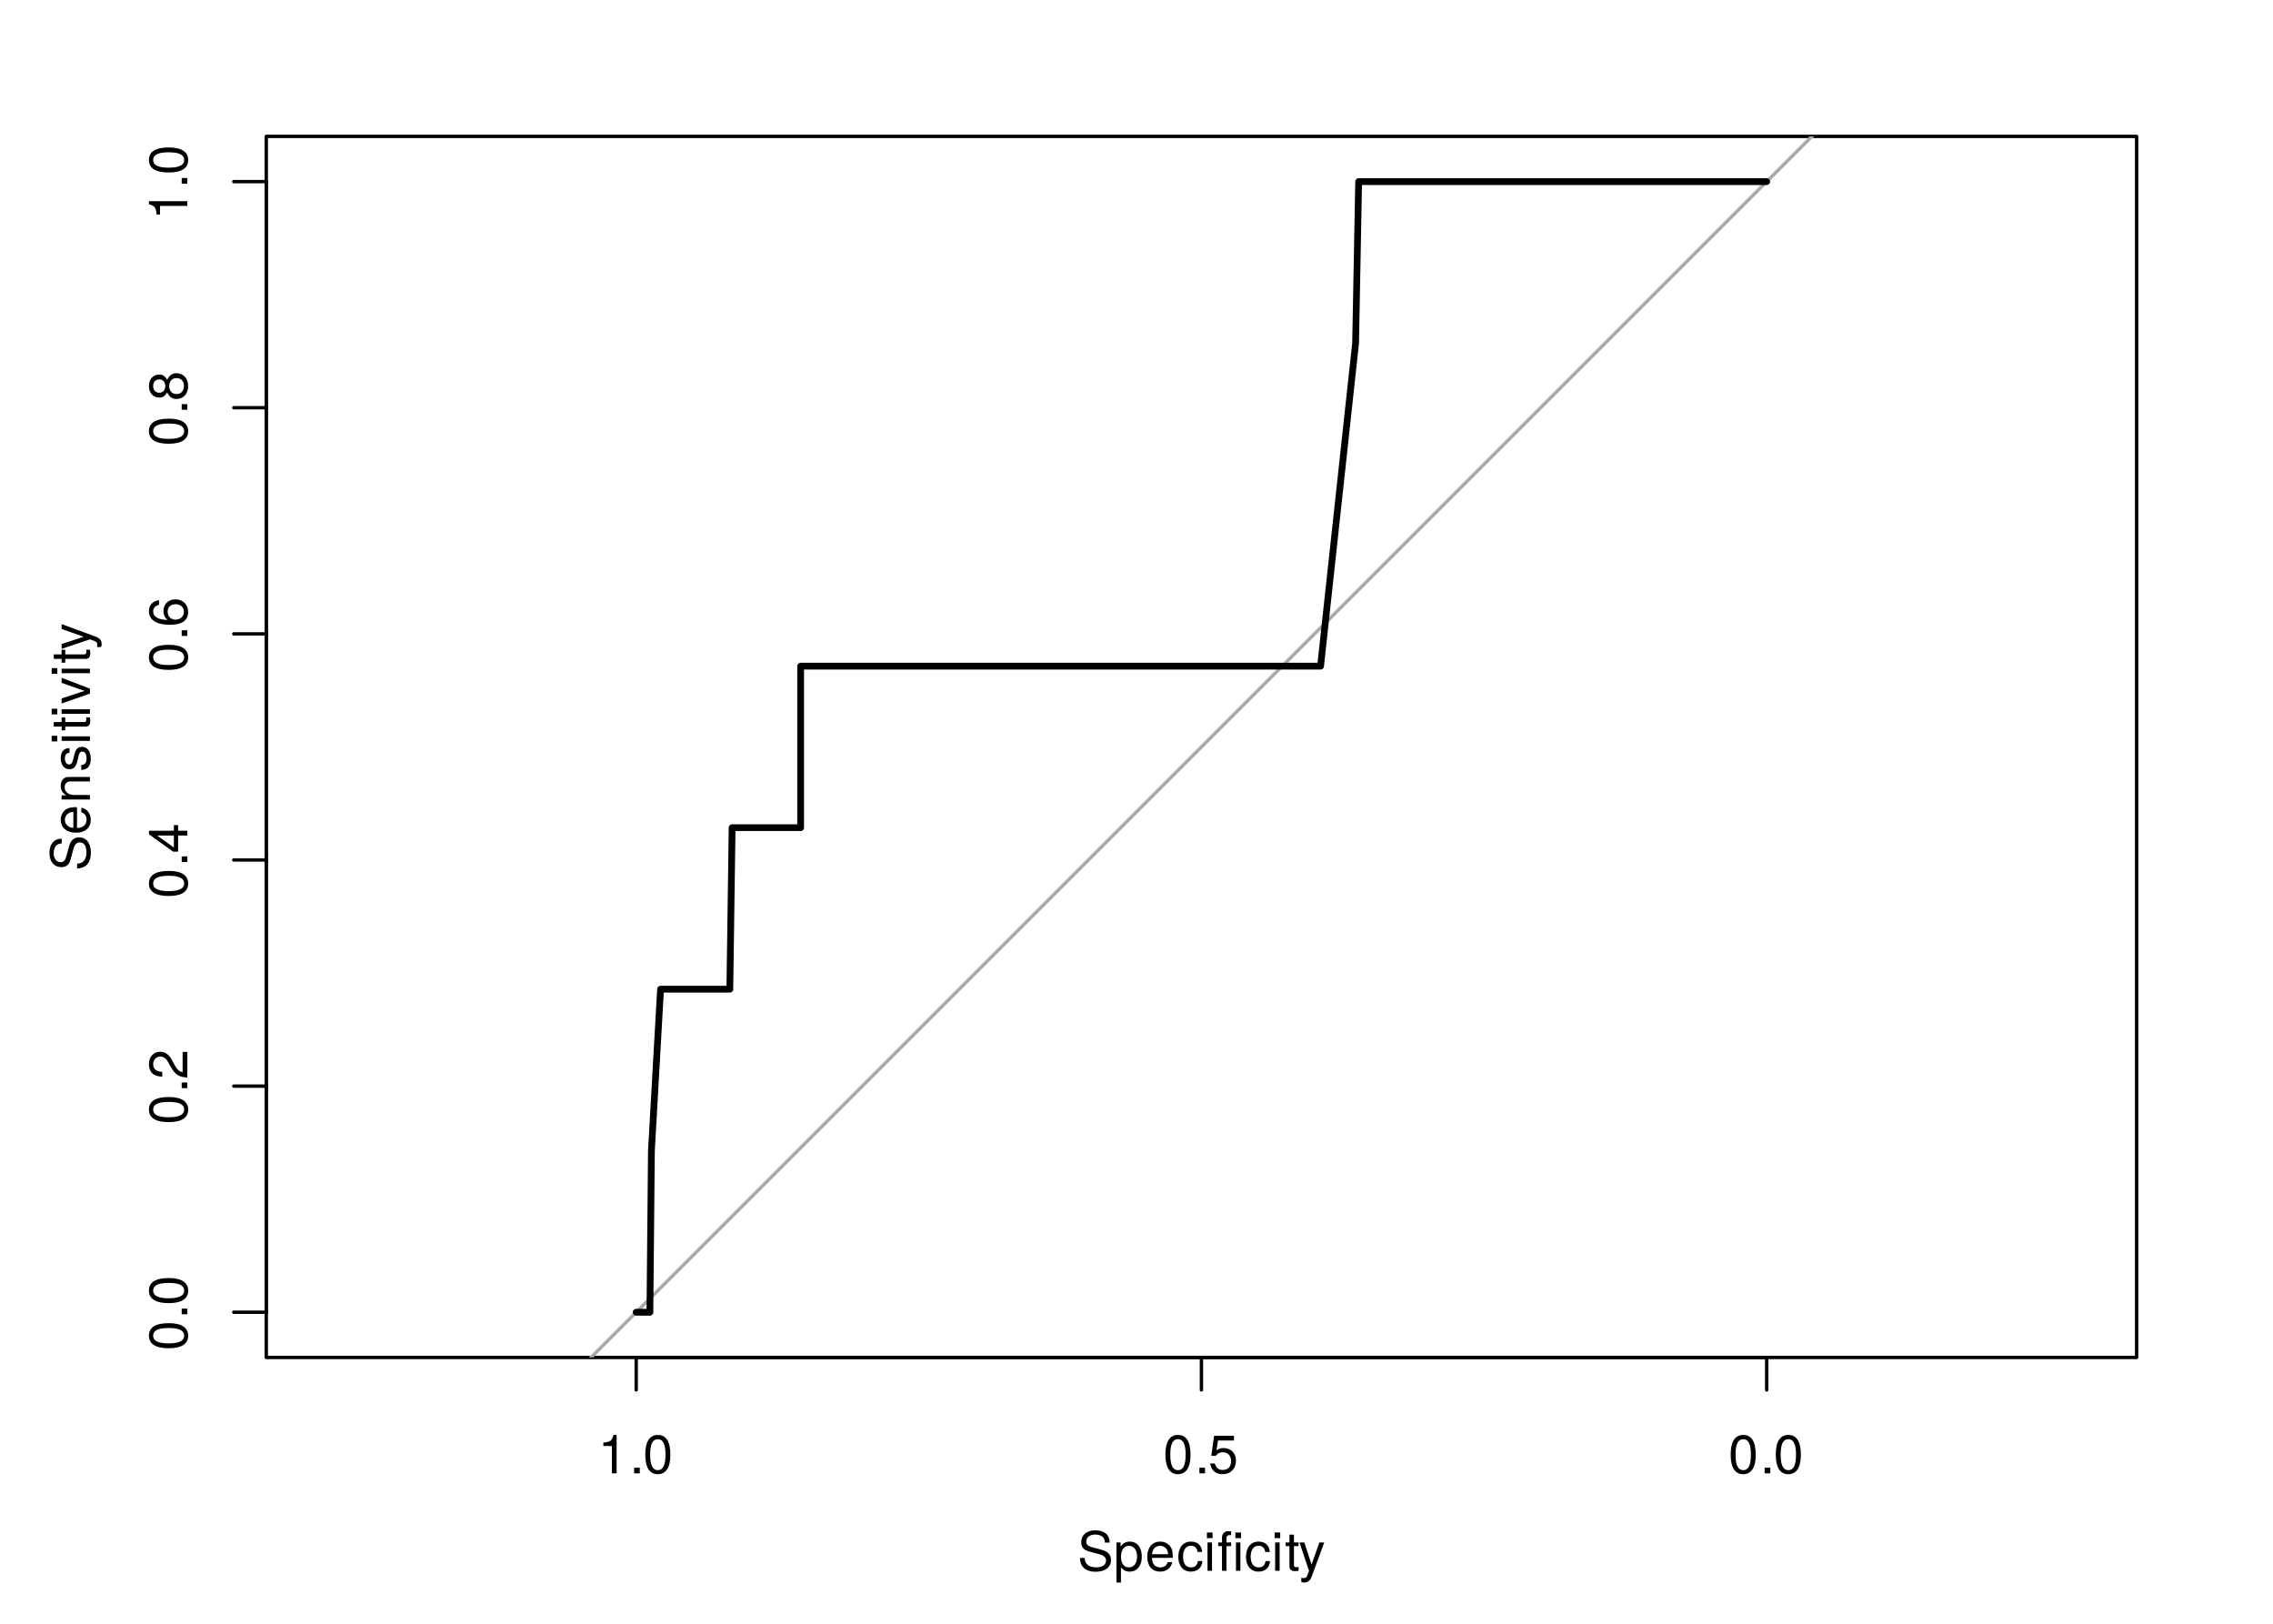
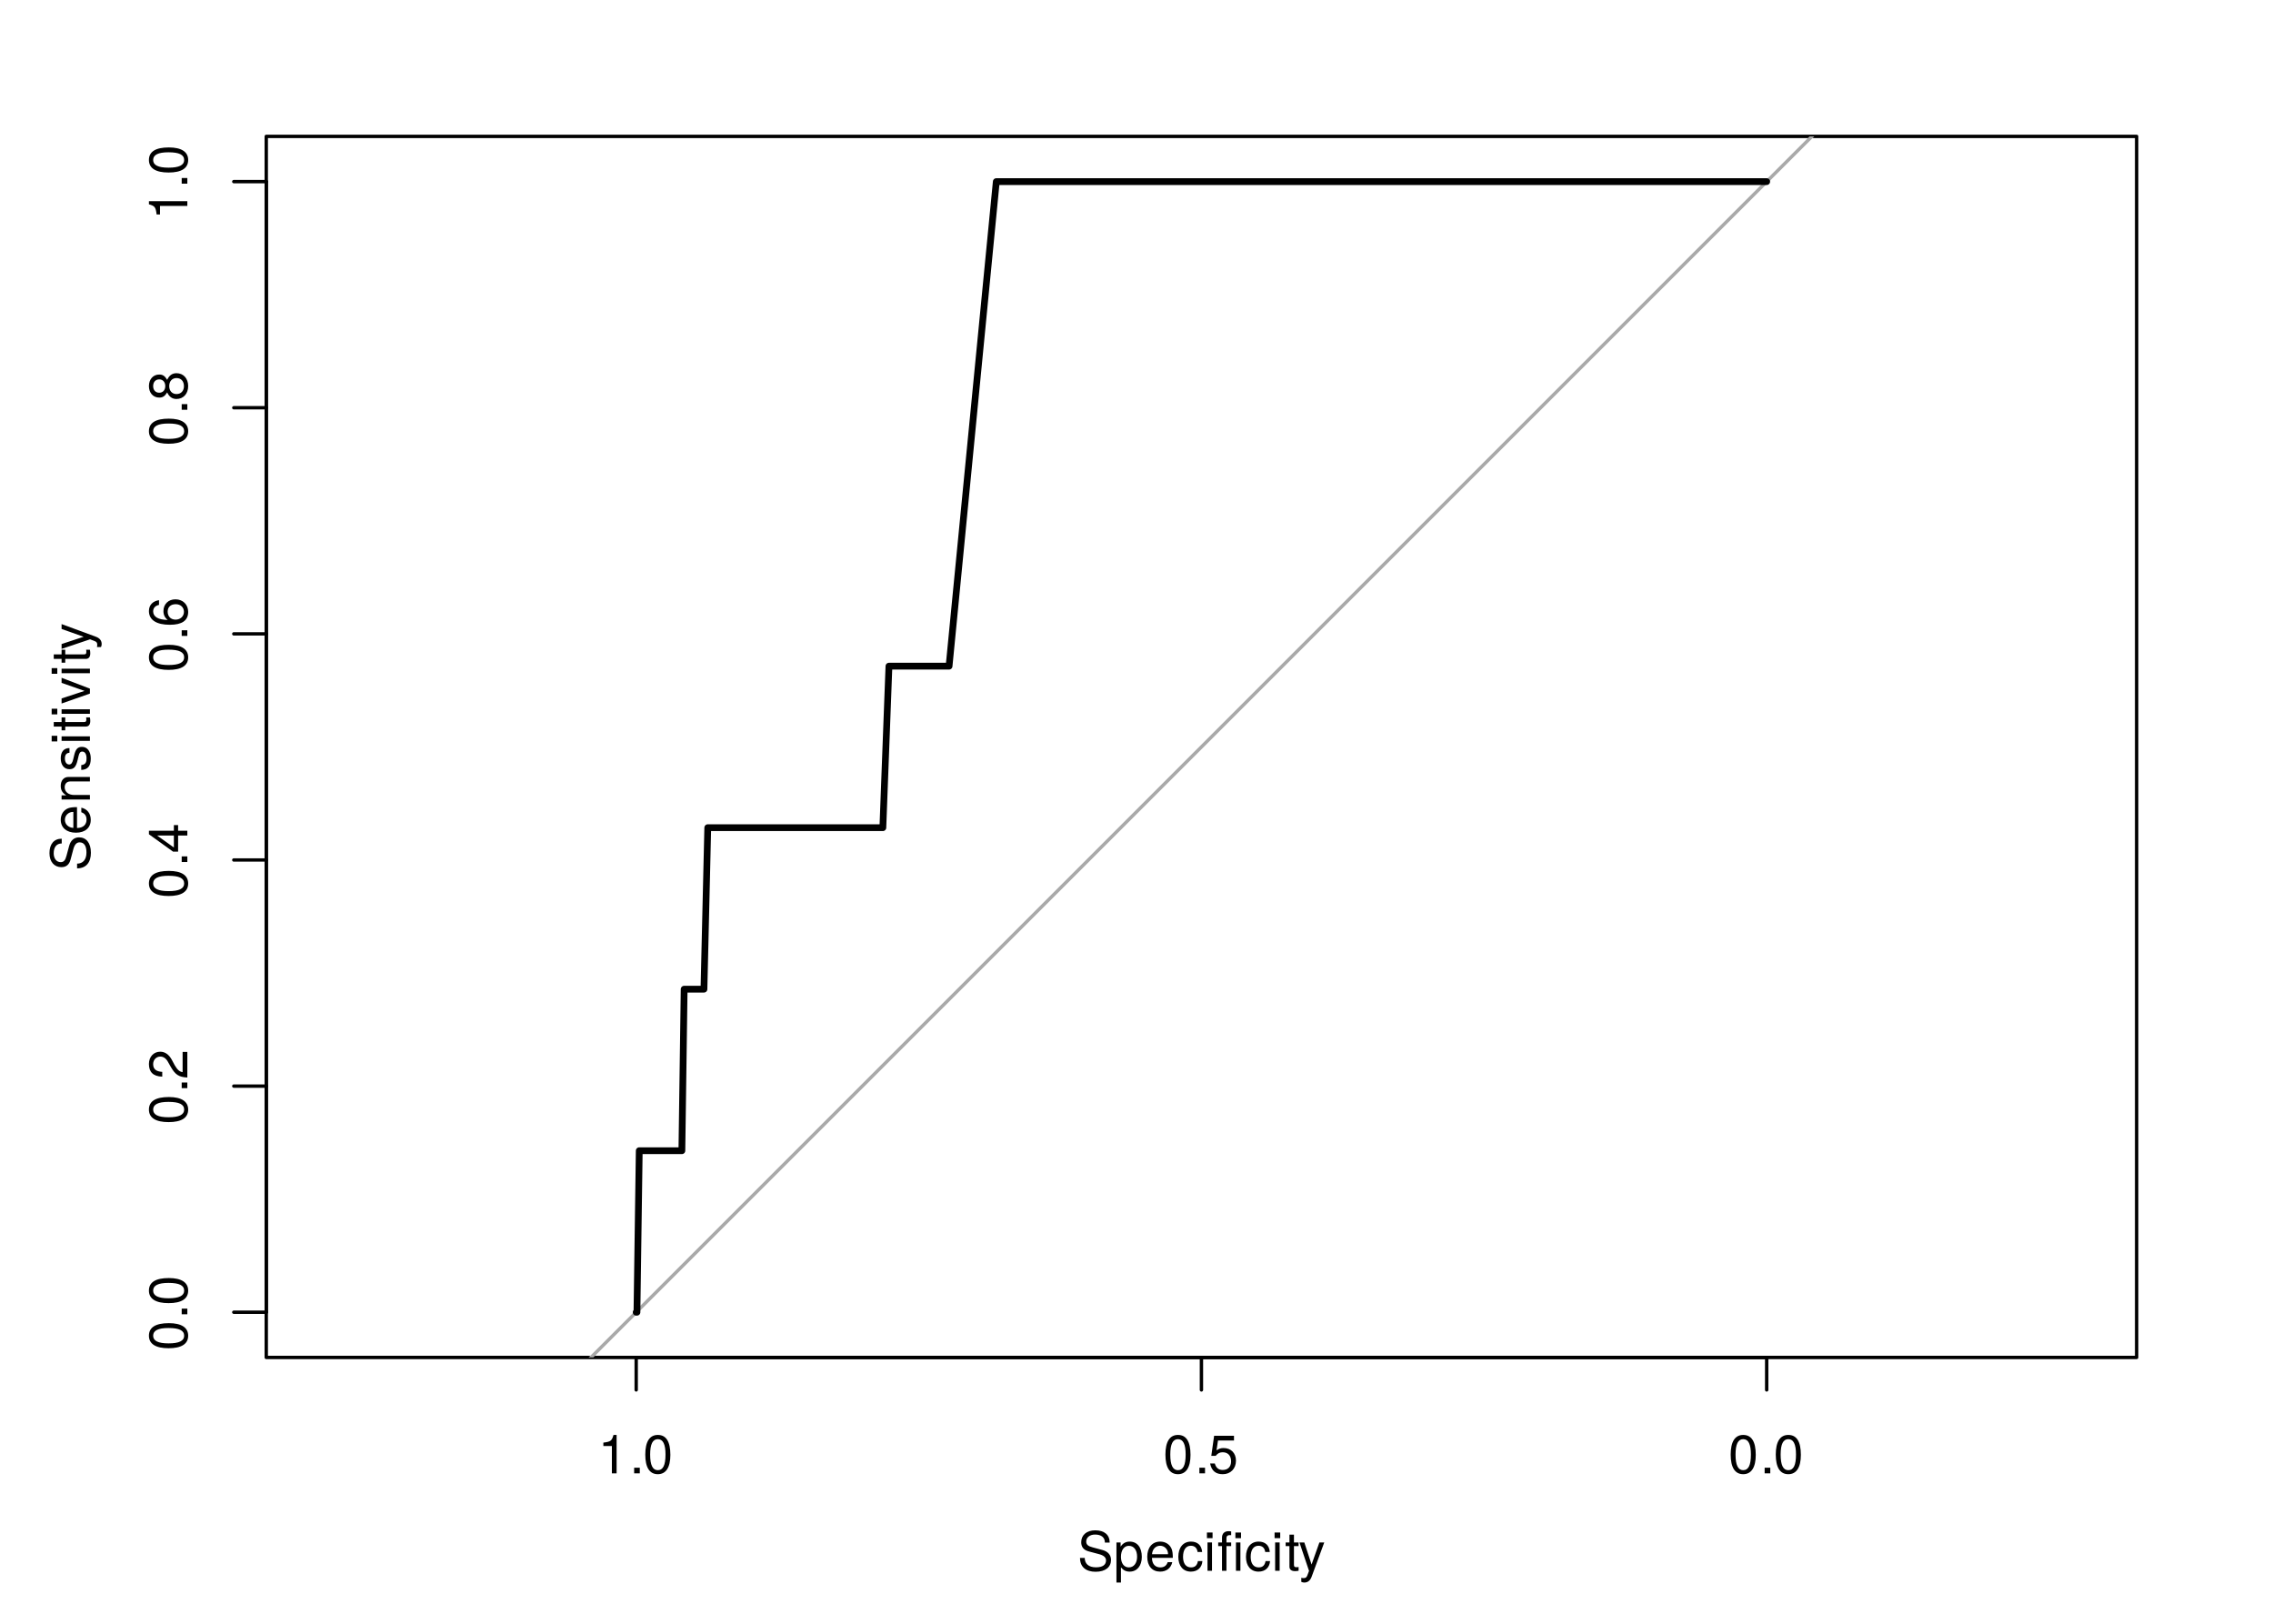
<svg xmlns="http://www.w3.org/2000/svg" xmlns:xlink="http://www.w3.org/1999/xlink" width="504pt" height="360pt" viewBox="0 0 504 360" version="1.1">
  <defs>
    <g>
      <symbol overflow="visible" id="glyph0-0">
        <path style="stroke:none;" d="" />
      </symbol>
      <symbol overflow="visible" id="glyph0-1">
        <path style="stroke:none;" d="M 7.453 -2.406 C 7.453 -3.484 6.781 -4.266 5.594 -4.594 L 3.391 -5.188 C 2.344 -5.453 1.953 -5.812 1.953 -6.484 C 1.953 -7.375 2.734 -8.031 3.906 -8.031 C 5.297 -8.031 6.094 -7.391 6.094 -6.25 L 7.156 -6.25 C 7.156 -7.969 5.969 -8.969 3.953 -8.969 C 2.031 -8.969 0.844 -7.906 0.844 -6.328 C 0.844 -5.25 1.406 -4.578 2.562 -4.281 L 4.734 -3.703 C 5.828 -3.422 6.344 -2.969 6.344 -2.297 C 6.344 -1.328 5.609 -0.766 4.109 -0.766 C 2.453 -0.766 1.625 -1.594 1.625 -2.844 L 0.578 -2.844 C 0.578 -0.781 1.969 0.219 4.031 0.219 C 6.25 0.219 7.453 -0.844 7.453 -2.406 Z M 7.453 -2.406 " />
      </symbol>
      <symbol overflow="visible" id="glyph0-2">
        <path style="stroke:none;" d="M 6.281 -3.078 C 6.281 -5.203 5.25 -6.469 3.578 -6.469 C 2.719 -6.469 2.047 -6.078 1.578 -5.344 L 1.578 -6.281 L 0.656 -6.281 L 0.656 2.609 L 1.656 2.609 L 1.656 -0.75 C 2.188 -0.109 2.766 0.188 3.594 0.188 C 5.203 0.188 6.281 -1.078 6.281 -3.078 Z M 5.234 -3.109 C 5.234 -1.688 4.5 -0.75 3.406 -0.75 C 2.359 -0.75 1.656 -1.625 1.656 -3.094 C 1.656 -4.578 2.359 -5.531 3.406 -5.531 C 4.516 -5.531 5.234 -4.609 5.234 -3.109 Z M 5.234 -3.109 " />
      </symbol>
      <symbol overflow="visible" id="glyph0-3">
        <path style="stroke:none;" d="M 6.156 -2.859 C 6.156 -3.766 6.078 -4.344 5.906 -4.812 C 5.5 -5.844 4.531 -6.469 3.359 -6.469 C 1.609 -6.469 0.484 -5.172 0.484 -3.109 C 0.484 -1.047 1.578 0.188 3.344 0.188 C 4.781 0.188 5.766 -0.641 6.031 -1.906 L 5.016 -1.906 C 4.734 -1.078 4.172 -0.75 3.375 -0.75 C 2.328 -0.75 1.547 -1.422 1.531 -2.859 Z M 5.094 -3.75 C 5.094 -3.75 5.094 -3.703 5.078 -3.672 L 1.547 -3.672 C 1.625 -4.781 2.344 -5.547 3.344 -5.547 C 4.328 -5.547 5.094 -4.734 5.094 -3.75 Z M 5.094 -3.75 " />
      </symbol>
      <symbol overflow="visible" id="glyph0-4">
        <path style="stroke:none;" d="M 5.719 -2.156 L 4.719 -2.156 C 4.547 -1.156 4.031 -0.75 3.188 -0.75 C 2.078 -0.75 1.422 -1.594 1.422 -3.078 C 1.422 -4.656 2.062 -5.547 3.156 -5.547 C 4 -5.547 4.531 -5.047 4.641 -4.172 L 5.656 -4.172 C 5.531 -5.719 4.578 -6.469 3.172 -6.469 C 1.469 -6.469 0.375 -5.172 0.375 -3.078 C 0.375 -1.062 1.453 0.188 3.156 0.188 C 4.656 0.188 5.609 -0.719 5.719 -2.156 Z M 5.719 -2.156 " />
      </symbol>
      <symbol overflow="visible" id="glyph0-5">
        <path style="stroke:none;" d="M 1.844 0 L 1.844 -6.281 L 0.844 -6.281 L 0.844 0 Z M 1.969 -7.234 L 1.969 -8.484 L 0.719 -8.484 L 0.719 -7.234 Z M 1.969 -7.234 " />
      </symbol>
      <symbol overflow="visible" id="glyph0-6">
        <path style="stroke:none;" d="M 3.094 -5.469 L 3.094 -6.281 L 2.047 -6.281 L 2.047 -7.266 C 2.047 -7.688 2.297 -7.906 2.75 -7.906 C 2.828 -7.906 2.875 -7.906 3.094 -7.891 L 3.094 -8.719 C 2.875 -8.766 2.734 -8.781 2.531 -8.781 C 1.609 -8.781 1.062 -8.25 1.062 -7.359 L 1.062 -6.281 L 0.219 -6.281 L 0.219 -5.469 L 1.062 -5.469 L 1.062 0 L 2.047 0 L 2.047 -5.469 Z M 5.141 0 L 5.141 -6.281 L 4.156 -6.281 L 4.156 0 Z M 5.281 -7.234 L 5.281 -8.484 L 4.031 -8.484 L 4.031 -7.234 Z M 5.281 -7.234 " />
      </symbol>
      <symbol overflow="visible" id="glyph0-7">
        <path style="stroke:none;" d="M 3.047 0 L 3.047 -0.844 C 2.922 -0.797 2.766 -0.797 2.562 -0.797 C 2.141 -0.797 2.016 -0.906 2.016 -1.359 L 2.016 -5.469 L 3.047 -5.469 L 3.047 -6.281 L 2.016 -6.281 L 2.016 -8.016 L 1.016 -8.016 L 1.016 -6.281 L 0.172 -6.281 L 0.172 -5.469 L 1.016 -5.469 L 1.016 -0.906 C 1.016 -0.281 1.453 0.078 2.234 0.078 C 2.469 0.078 2.719 0.062 3.047 0 Z M 3.047 0 " />
      </symbol>
      <symbol overflow="visible" id="glyph0-8">
        <path style="stroke:none;" d="M 5.734 -6.281 L 4.656 -6.281 L 2.922 -1.391 L 1.312 -6.281 L 0.234 -6.281 L 2.359 0.031 L 1.984 1.016 C 1.812 1.469 1.609 1.625 1.172 1.625 C 1.031 1.625 0.859 1.609 0.641 1.562 L 0.641 2.453 C 0.859 2.562 1.062 2.609 1.312 2.609 C 2.031 2.609 2.609 2.219 2.938 1.312 Z M 5.734 -6.281 " />
      </symbol>
      <symbol overflow="visible" id="glyph0-9">
        <path style="stroke:none;" d="M 4.156 0 L 4.156 -8.516 L 3.469 -8.516 C 3.094 -7.203 2.859 -7.016 1.219 -6.812 L 1.219 -6.062 L 3.109 -6.062 L 3.109 0 Z M 4.156 0 " />
      </symbol>
      <symbol overflow="visible" id="glyph0-10">
        <path style="stroke:none;" d="M 2.297 0 L 2.297 -1.25 L 1.047 -1.25 L 1.047 0 Z M 2.297 0 " />
      </symbol>
      <symbol overflow="visible" id="glyph0-11">
        <path style="stroke:none;" d="M 6.078 -4.094 C 6.078 -7.047 5.141 -8.516 3.297 -8.516 C 1.469 -8.516 0.516 -7.016 0.516 -4.156 C 0.516 -1.297 1.469 0.188 3.297 0.188 C 5.094 0.188 6.078 -1.297 6.078 -4.094 Z M 5 -4.188 C 5 -1.781 4.453 -0.703 3.281 -0.703 C 2.156 -0.703 1.594 -1.828 1.594 -4.156 C 1.594 -6.484 2.156 -7.578 3.297 -7.578 C 4.438 -7.578 5 -6.469 5 -4.188 Z M 5 -4.188 " />
      </symbol>
      <symbol overflow="visible" id="glyph0-12">
        <path style="stroke:none;" d="M 6.156 -2.812 C 6.156 -4.5 5.047 -5.609 3.406 -5.609 C 2.812 -5.609 2.328 -5.453 1.844 -5.094 L 2.172 -7.281 L 5.719 -7.281 L 5.719 -8.328 L 1.312 -8.328 L 0.688 -3.875 L 1.656 -3.875 C 2.141 -4.469 2.562 -4.672 3.219 -4.672 C 4.359 -4.672 5.078 -3.938 5.078 -2.672 C 5.078 -1.453 4.375 -0.75 3.219 -0.75 C 2.297 -0.75 1.734 -1.219 1.469 -2.188 L 0.422 -2.188 C 0.766 -0.484 1.734 0.188 3.234 0.188 C 4.953 0.188 6.156 -1.016 6.156 -2.812 Z M 6.156 -2.812 " />
      </symbol>
      <symbol overflow="visible" id="glyph1-0">
        <path style="stroke:none;" d="" />
      </symbol>
      <symbol overflow="visible" id="glyph1-1">
        <path style="stroke:none;" d="M -2.406 -7.453 C -3.484 -7.453 -4.266 -6.781 -4.594 -5.594 L -5.188 -3.391 C -5.453 -2.344 -5.812 -1.953 -6.484 -1.953 C -7.375 -1.953 -8.031 -2.734 -8.031 -3.906 C -8.031 -5.297 -7.391 -6.094 -6.25 -6.094 L -6.25 -7.156 C -7.969 -7.156 -8.969 -5.969 -8.969 -3.953 C -8.969 -2.031 -7.906 -0.844 -6.328 -0.844 C -5.25 -0.844 -4.578 -1.406 -4.281 -2.562 L -3.703 -4.734 C -3.422 -5.828 -2.969 -6.344 -2.297 -6.344 C -1.328 -6.344 -0.766 -5.609 -0.766 -4.109 C -0.766 -2.453 -1.594 -1.625 -2.844 -1.625 L -2.844 -0.578 C -0.781 -0.578 0.219 -1.969 0.219 -4.031 C 0.219 -6.25 -0.844 -7.453 -2.406 -7.453 Z M -2.406 -7.453 " />
      </symbol>
      <symbol overflow="visible" id="glyph1-2">
        <path style="stroke:none;" d="M -2.859 -6.156 C -3.766 -6.156 -4.344 -6.078 -4.812 -5.906 C -5.844 -5.5 -6.469 -4.531 -6.469 -3.359 C -6.469 -1.609 -5.172 -0.484 -3.109 -0.484 C -1.047 -0.484 0.188 -1.578 0.188 -3.344 C 0.188 -4.781 -0.641 -5.766 -1.906 -6.031 L -1.906 -5.016 C -1.078 -4.734 -0.75 -4.172 -0.75 -3.375 C -0.75 -2.328 -1.422 -1.547 -2.859 -1.531 Z M -3.75 -5.094 C -3.75 -5.094 -3.703 -5.094 -3.672 -5.078 L -3.672 -1.547 C -4.781 -1.625 -5.547 -2.344 -5.547 -3.344 C -5.547 -4.328 -4.734 -5.094 -3.75 -5.094 Z M -3.75 -5.094 " />
      </symbol>
      <symbol overflow="visible" id="glyph1-3">
        <path style="stroke:none;" d="M 0 -5.844 L -4.75 -5.844 C -5.797 -5.844 -6.469 -5.062 -6.469 -3.859 C -6.469 -2.922 -6.109 -2.312 -5.234 -1.766 L -6.281 -1.766 L -6.281 -0.844 L 0 -0.844 L 0 -1.844 L -3.469 -1.844 C -4.75 -1.844 -5.594 -2.531 -5.594 -3.547 C -5.594 -4.344 -5.109 -4.844 -4.359 -4.844 L 0 -4.844 Z M 0 -5.844 " />
      </symbol>
      <symbol overflow="visible" id="glyph1-4">
        <path style="stroke:none;" d="M -1.766 -5.516 C -2.703 -5.516 -3.172 -4.984 -3.469 -3.734 L -3.703 -2.766 C -3.891 -1.953 -4.156 -1.609 -4.594 -1.609 C -5.172 -1.609 -5.547 -2.125 -5.547 -2.938 C -5.547 -3.75 -5.203 -4.172 -4.531 -4.203 L -4.531 -5.25 C -5.766 -5.25 -6.469 -4.422 -6.469 -2.969 C -6.469 -1.516 -5.719 -0.562 -4.547 -0.562 C -3.562 -0.562 -3.094 -1.062 -2.734 -2.562 L -2.516 -3.484 C -2.344 -4.188 -2.141 -4.469 -1.688 -4.469 C -1.094 -4.469 -0.75 -3.875 -0.75 -3 C -0.75 -2.094 -0.953 -1.594 -1.922 -1.469 L -1.922 -0.406 C -0.469 -0.453 0.188 -1.266 0.188 -2.922 C 0.188 -4.5 -0.547 -5.516 -1.766 -5.516 Z M -1.766 -5.516 " />
      </symbol>
      <symbol overflow="visible" id="glyph1-5">
        <path style="stroke:none;" d="M 0 -1.844 L -6.281 -1.844 L -6.281 -0.844 L 0 -0.844 Z M -7.234 -1.969 L -8.484 -1.969 L -8.484 -0.719 L -7.234 -0.719 Z M -7.234 -1.969 " />
      </symbol>
      <symbol overflow="visible" id="glyph1-6">
        <path style="stroke:none;" d="M 0 -3.047 L -0.844 -3.047 C -0.797 -2.922 -0.797 -2.766 -0.797 -2.562 C -0.797 -2.141 -0.906 -2.016 -1.359 -2.016 L -5.469 -2.016 L -5.469 -3.047 L -6.281 -3.047 L -6.281 -2.016 L -8.016 -2.016 L -8.016 -1.016 L -6.281 -1.016 L -6.281 -0.172 L -5.469 -0.172 L -5.469 -1.016 L -0.906 -1.016 C -0.281 -1.016 0.078 -1.453 0.078 -2.234 C 0.078 -2.469 0.062 -2.719 0 -3.047 Z M 0 -3.047 " />
      </symbol>
      <symbol overflow="visible" id="glyph1-7">
        <path style="stroke:none;" d="M -6.281 -5.828 L -6.281 -4.703 L -1.188 -2.922 L -6.281 -1.25 L -6.281 -0.125 L 0 -2.328 L 0 -3.422 Z M -6.281 -5.828 " />
      </symbol>
      <symbol overflow="visible" id="glyph1-8">
        <path style="stroke:none;" d="M -6.281 -5.734 L -6.281 -4.656 L -1.391 -2.922 L -6.281 -1.312 L -6.281 -0.234 L 0.031 -2.359 L 1.016 -1.984 C 1.469 -1.812 1.625 -1.609 1.625 -1.172 C 1.625 -1.031 1.609 -0.859 1.562 -0.641 L 2.453 -0.641 C 2.562 -0.859 2.609 -1.062 2.609 -1.312 C 2.609 -2.031 2.219 -2.609 1.312 -2.938 Z M -6.281 -5.734 " />
      </symbol>
      <symbol overflow="visible" id="glyph1-9">
        <path style="stroke:none;" d="M -4.094 -6.078 C -7.047 -6.078 -8.516 -5.141 -8.516 -3.297 C -8.516 -1.469 -7.016 -0.516 -4.156 -0.516 C -1.297 -0.516 0.188 -1.469 0.188 -3.297 C 0.188 -5.094 -1.297 -6.078 -4.094 -6.078 Z M -4.188 -5 C -1.781 -5 -0.703 -4.453 -0.703 -3.281 C -0.703 -2.156 -1.828 -1.594 -4.156 -1.594 C -6.484 -1.594 -7.578 -2.156 -7.578 -3.297 C -7.578 -4.438 -6.469 -5 -4.188 -5 Z M -4.188 -5 " />
      </symbol>
      <symbol overflow="visible" id="glyph1-10">
        <path style="stroke:none;" d="M 0 -2.297 L -1.25 -2.297 L -1.25 -1.047 L 0 -1.047 Z M 0 -2.297 " />
      </symbol>
      <symbol overflow="visible" id="glyph1-11">
        <path style="stroke:none;" d="M -6.016 -6.125 C -7.453 -6.125 -8.516 -5.016 -8.516 -3.406 C -8.516 -1.672 -7.625 -0.656 -5.562 -0.594 L -5.562 -1.656 C -6.984 -1.734 -7.578 -2.328 -7.578 -3.375 C -7.578 -4.328 -6.906 -5.047 -5.984 -5.047 C -5.312 -5.047 -4.734 -4.656 -4.312 -3.906 L -3.688 -2.797 C -2.672 -1.016 -1.875 -0.5 0 -0.406 L 0 -6.078 L -1.047 -6.078 L -1.047 -1.594 C -1.734 -1.703 -2.188 -2.094 -2.797 -3.125 L -3.438 -4.328 C -4.078 -5.516 -4.969 -6.125 -6.016 -6.125 Z M -6.016 -6.125 " />
      </symbol>
      <symbol overflow="visible" id="glyph1-12">
        <path style="stroke:none;" d="M -2.047 -6.234 L -2.984 -6.234 L -2.984 -4.984 L -8.516 -4.984 L -8.516 -4.203 L -3.156 -0.344 L -2.047 -0.344 L -2.047 -3.922 L 0 -3.922 L 0 -4.984 L -2.047 -4.984 Z M -2.984 -3.922 L -2.984 -1.266 L -6.703 -3.922 Z M -2.984 -3.922 " />
      </symbol>
      <symbol overflow="visible" id="glyph1-13">
        <path style="stroke:none;" d="M -2.641 -6.156 C -4.219 -6.156 -5.297 -5.078 -5.297 -3.547 C -5.297 -2.719 -4.969 -2.047 -4.344 -1.594 C -6.422 -1.609 -7.578 -2.281 -7.578 -3.484 C -7.578 -4.234 -7.109 -4.75 -6.281 -4.922 L -6.281 -5.969 C -7.688 -5.766 -8.516 -4.859 -8.516 -3.562 C -8.516 -1.578 -6.844 -0.516 -3.875 -0.516 C -1.219 -0.516 0.188 -1.422 0.188 -3.375 C 0.188 -4.984 -0.969 -6.156 -2.641 -6.156 Z M -2.562 -5.078 C -1.484 -5.078 -0.75 -4.359 -0.75 -3.391 C -0.75 -2.406 -1.531 -1.656 -2.609 -1.656 C -3.672 -1.656 -4.359 -2.375 -4.359 -3.422 C -4.359 -4.438 -3.703 -5.078 -2.562 -5.078 Z M -2.562 -5.078 " />
      </symbol>
      <symbol overflow="visible" id="glyph1-14">
        <path style="stroke:none;" d="M -2.406 -6.156 C -3.344 -6.156 -4.016 -5.672 -4.469 -4.688 C -5 -5.562 -5.438 -5.859 -6.234 -5.859 C -7.578 -5.859 -8.516 -4.812 -8.516 -3.297 C -8.516 -1.797 -7.578 -0.75 -6.234 -0.75 C -5.453 -0.75 -5.016 -1.031 -4.469 -1.891 C -4.016 -0.922 -3.344 -0.438 -2.406 -0.438 C -0.859 -0.438 0.188 -1.625 0.188 -3.297 C 0.188 -4.984 -0.859 -6.156 -2.406 -6.156 Z M -6.219 -4.781 C -5.422 -4.781 -4.891 -4.188 -4.891 -3.297 C -4.891 -2.406 -5.422 -1.828 -6.234 -1.828 C -7.047 -1.828 -7.578 -2.406 -7.578 -3.297 C -7.578 -4.203 -7.047 -4.781 -6.219 -4.781 Z M -2.391 -5.078 C -1.375 -5.078 -0.75 -4.359 -0.75 -3.281 C -0.75 -2.25 -1.391 -1.531 -2.391 -1.531 C -3.391 -1.531 -4.016 -2.25 -4.016 -3.297 C -4.016 -4.359 -3.391 -5.078 -2.391 -5.078 Z M -2.391 -5.078 " />
      </symbol>
      <symbol overflow="visible" id="glyph1-15">
        <path style="stroke:none;" d="M 0 -4.156 L -8.516 -4.156 L -8.516 -3.469 C -7.203 -3.094 -7.016 -2.859 -6.812 -1.219 L -6.062 -1.219 L -6.062 -3.109 L 0 -3.109 Z M 0 -4.156 " />
      </symbol>
    </g>
    <clipPath id="clip1">
      <path d="M 59.039 30.238 L 473.758 30.238 L 473.758 300.957 L 59.039 300.957 Z M 59.039 30.238 " />
    </clipPath>
  </defs>
-   <g id="surface2716">
+   <g id="surface2717">
    <rect x="0" y="0" width="504" height="360" style="fill:rgb(100%,100%,100%);fill-opacity:1;stroke:none;" />
    <g style="fill:rgb(0%,0%,0%);fill-opacity:1;">
      <use xlink:href="#glyph0-1" x="238.898" y="348.257" />
      <use xlink:href="#glyph0-2" x="246.898" y="348.257" />
      <use xlink:href="#glyph0-3" x="253.898" y="348.257" />
      <use xlink:href="#glyph0-4" x="260.898" y="348.257" />
      <use xlink:href="#glyph0-5" x="266.898" y="348.257" />
      <use xlink:href="#glyph0-6" x="269.898" y="348.257" />
      <use xlink:href="#glyph0-4" x="275.898" y="348.257" />
      <use xlink:href="#glyph0-5" x="281.898" y="348.257" />
      <use xlink:href="#glyph0-7" x="284.898" y="348.257" />
      <use xlink:href="#glyph0-8" x="287.898" y="348.257" />
    </g>
    <g style="fill:rgb(0%,0%,0%);fill-opacity:1;">
      <use xlink:href="#glyph1-1" x="19.937" y="193.102" />
      <use xlink:href="#glyph1-2" x="19.937" y="185.102" />
      <use xlink:href="#glyph1-3" x="19.937" y="178.102" />
      <use xlink:href="#glyph1-4" x="19.937" y="171.102" />
      <use xlink:href="#glyph1-5" x="19.937" y="165.102" />
      <use xlink:href="#glyph1-6" x="19.937" y="162.102" />
      <use xlink:href="#glyph1-5" x="19.937" y="159.102" />
      <use xlink:href="#glyph1-7" x="19.937" y="156.102" />
      <use xlink:href="#glyph1-5" x="19.937" y="150.102" />
      <use xlink:href="#glyph1-6" x="19.937" y="147.102" />
      <use xlink:href="#glyph1-8" x="19.937" y="144.102" />
    </g>
    <path style="fill:none;stroke-width:0.75;stroke-linecap:round;stroke-linejoin:round;stroke:rgb(0%,0%,0%);stroke-opacity:1;stroke-miterlimit:10;" d="M 59.039 300.961 L 473.762 300.961 L 473.762 30.238 L 59.039 30.238 Z M 59.039 300.961 " />
    <path style="fill:none;stroke-width:0.75;stroke-linecap:round;stroke-linejoin:round;stroke:rgb(0%,0%,0%);stroke-opacity:1;stroke-miterlimit:10;" d="M 391.734 300.961 L 141.066 300.961 " />
    <path style="fill:none;stroke-width:0.75;stroke-linecap:round;stroke-linejoin:round;stroke:rgb(0%,0%,0%);stroke-opacity:1;stroke-miterlimit:10;" d="M 391.734 300.961 L 391.734 308.16 " />
    <path style="fill:none;stroke-width:0.75;stroke-linecap:round;stroke-linejoin:round;stroke:rgb(0%,0%,0%);stroke-opacity:1;stroke-miterlimit:10;" d="M 266.398 300.961 L 266.398 308.16 " />
    <path style="fill:none;stroke-width:0.75;stroke-linecap:round;stroke-linejoin:round;stroke:rgb(0%,0%,0%);stroke-opacity:1;stroke-miterlimit:10;" d="M 141.066 300.961 L 141.066 308.16 " />
    <g style="fill:rgb(0%,0%,0%);fill-opacity:1;">
      <use xlink:href="#glyph0-9" x="132.566" y="326.655" />
      <use xlink:href="#glyph0-10" x="139.566" y="326.655" />
      <use xlink:href="#glyph0-11" x="142.566" y="326.655" />
    </g>
    <g style="fill:rgb(0%,0%,0%);fill-opacity:1;">
      <use xlink:href="#glyph0-11" x="257.898" y="326.655" />
      <use xlink:href="#glyph0-10" x="264.898" y="326.655" />
      <use xlink:href="#glyph0-12" x="267.898" y="326.655" />
    </g>
    <g style="fill:rgb(0%,0%,0%);fill-opacity:1;">
      <use xlink:href="#glyph0-11" x="383.234" y="326.655" />
      <use xlink:href="#glyph0-10" x="390.234" y="326.655" />
      <use xlink:href="#glyph0-11" x="393.234" y="326.655" />
    </g>
    <path style="fill:none;stroke-width:0.75;stroke-linecap:round;stroke-linejoin:round;stroke:rgb(0%,0%,0%);stroke-opacity:1;stroke-miterlimit:10;" d="M 59.039 290.934 L 59.039 40.266 " />
    <path style="fill:none;stroke-width:0.75;stroke-linecap:round;stroke-linejoin:round;stroke:rgb(0%,0%,0%);stroke-opacity:1;stroke-miterlimit:10;" d="M 59.039 290.934 L 51.84 290.934 " />
    <path style="fill:none;stroke-width:0.75;stroke-linecap:round;stroke-linejoin:round;stroke:rgb(0%,0%,0%);stroke-opacity:1;stroke-miterlimit:10;" d="M 59.039 240.801 L 51.84 240.801 " />
    <path style="fill:none;stroke-width:0.75;stroke-linecap:round;stroke-linejoin:round;stroke:rgb(0%,0%,0%);stroke-opacity:1;stroke-miterlimit:10;" d="M 59.039 190.668 L 51.84 190.668 " />
    <path style="fill:none;stroke-width:0.75;stroke-linecap:round;stroke-linejoin:round;stroke:rgb(0%,0%,0%);stroke-opacity:1;stroke-miterlimit:10;" d="M 59.039 140.535 L 51.84 140.535 " />
    <path style="fill:none;stroke-width:0.75;stroke-linecap:round;stroke-linejoin:round;stroke:rgb(0%,0%,0%);stroke-opacity:1;stroke-miterlimit:10;" d="M 59.039 90.398 L 51.84 90.398 " />
    <path style="fill:none;stroke-width:0.75;stroke-linecap:round;stroke-linejoin:round;stroke:rgb(0%,0%,0%);stroke-opacity:1;stroke-miterlimit:10;" d="M 59.039 40.266 L 51.84 40.266 " />
    <g style="fill:rgb(0%,0%,0%);fill-opacity:1;">
      <use xlink:href="#glyph1-9" x="41.538" y="299.434" />
      <use xlink:href="#glyph1-10" x="41.538" y="292.434" />
      <use xlink:href="#glyph1-9" x="41.538" y="289.434" />
    </g>
    <g style="fill:rgb(0%,0%,0%);fill-opacity:1;">
      <use xlink:href="#glyph1-9" x="41.538" y="249.301" />
      <use xlink:href="#glyph1-10" x="41.538" y="242.301" />
      <use xlink:href="#glyph1-11" x="41.538" y="239.301" />
    </g>
    <g style="fill:rgb(0%,0%,0%);fill-opacity:1;">
      <use xlink:href="#glyph1-9" x="41.538" y="199.168" />
      <use xlink:href="#glyph1-10" x="41.538" y="192.168" />
      <use xlink:href="#glyph1-12" x="41.538" y="189.168" />
    </g>
    <g style="fill:rgb(0%,0%,0%);fill-opacity:1;">
      <use xlink:href="#glyph1-9" x="41.538" y="149.035" />
      <use xlink:href="#glyph1-10" x="41.538" y="142.035" />
      <use xlink:href="#glyph1-13" x="41.538" y="139.035" />
    </g>
    <g style="fill:rgb(0%,0%,0%);fill-opacity:1;">
      <use xlink:href="#glyph1-9" x="41.538" y="98.898" />
      <use xlink:href="#glyph1-10" x="41.538" y="91.898" />
      <use xlink:href="#glyph1-14" x="41.538" y="88.898" />
    </g>
    <g style="fill:rgb(0%,0%,0%);fill-opacity:1;">
      <use xlink:href="#glyph1-15" x="41.538" y="48.766" />
      <use xlink:href="#glyph1-10" x="41.538" y="41.766" />
      <use xlink:href="#glyph1-9" x="41.538" y="38.766" />
    </g>
    <g clip-path="url(#clip1)" clip-rule="nonzero">
      <path style="fill:none;stroke-width:0.75;stroke-linecap:round;stroke-linejoin:round;stroke:rgb(66.275%,66.275%,66.275%);stroke-opacity:1;stroke-miterlimit:10;" d="M 59.039 372.961 L 473.762 -41.762 " />
    </g>
-     <path style="fill:none;stroke-width:1.5;stroke-linecap:round;stroke-linejoin:round;stroke:rgb(0%,0%,0%);stroke-opacity:1;stroke-miterlimit:10;" d="M 391.734 40.266 L 301.258 40.266 L 300.582 76.078 L 292.816 147.695 L 177.527 147.695 L 177.527 183.504 L 162.336 183.504 L 161.828 219.312 L 146.469 219.312 L 144.441 255.125 L 144.105 290.934 L 141.066 290.934 " />
+     <path style="fill:none;stroke-width:1.5;stroke-linecap:round;stroke-linejoin:round;stroke:rgb(0%,0%,0%);stroke-opacity:1;stroke-miterlimit:10;" d="M 391.734 40.266 L 220.91 40.266 L 210.441 147.695 L 197.109 147.695 L 195.758 183.504 L 156.934 183.504 L 156.09 219.312 L 151.699 219.312 L 151.195 255.125 L 141.742 255.125 L 141.234 290.934 L 141.066 290.934 " />
  </g>
</svg>
